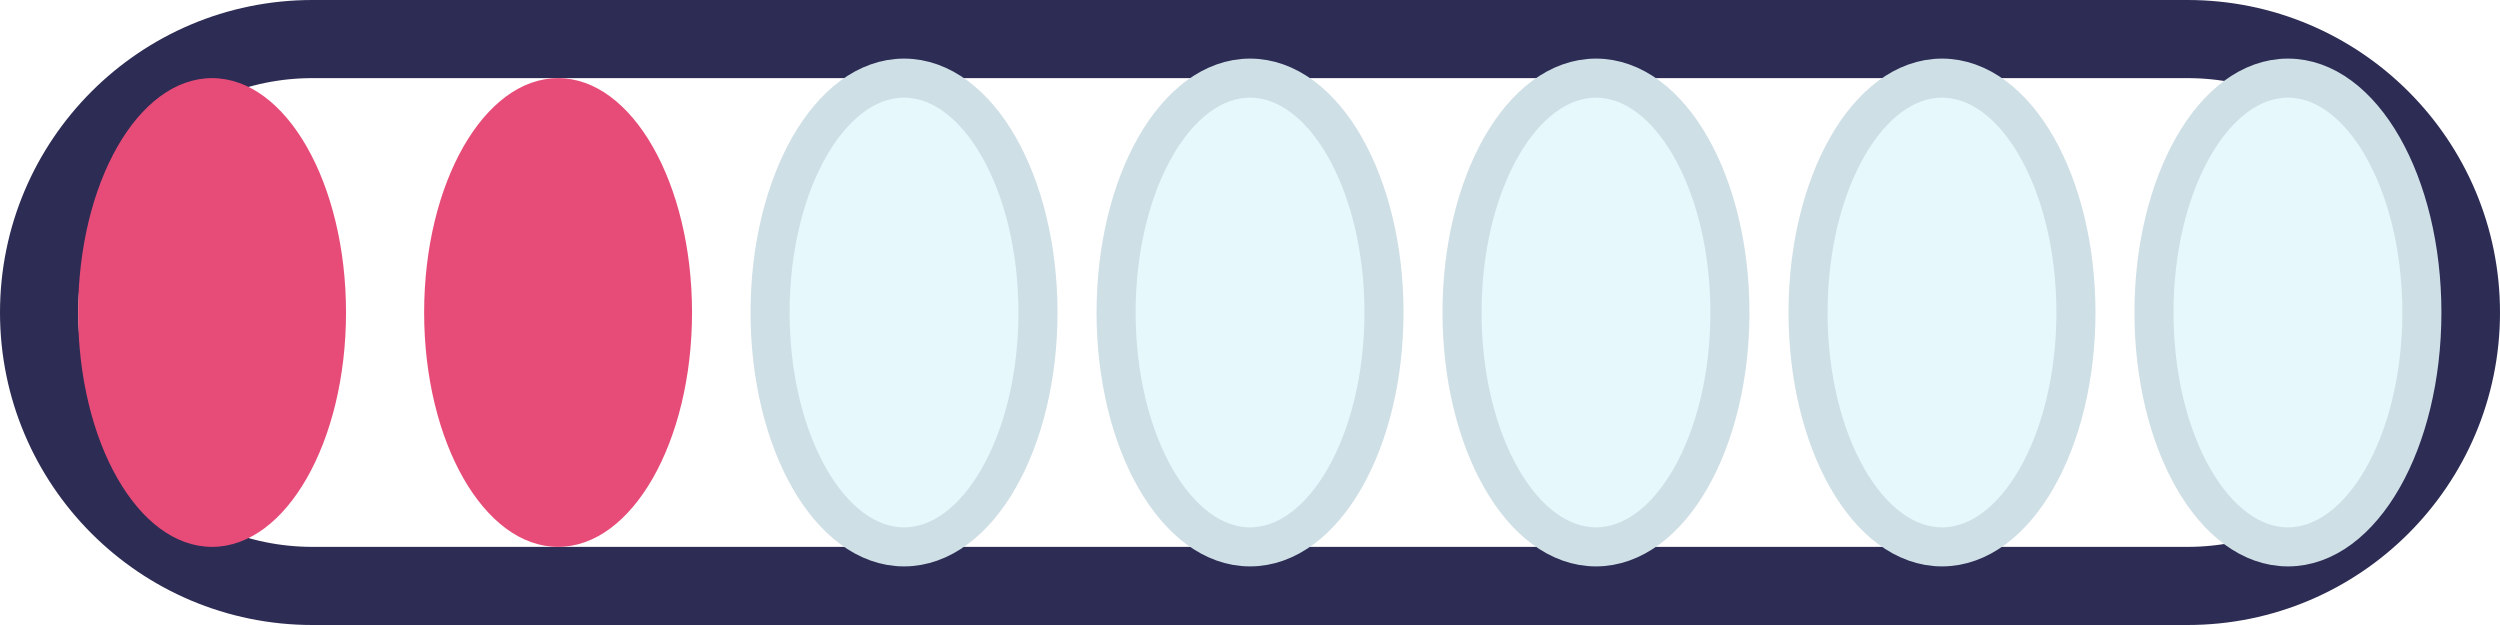
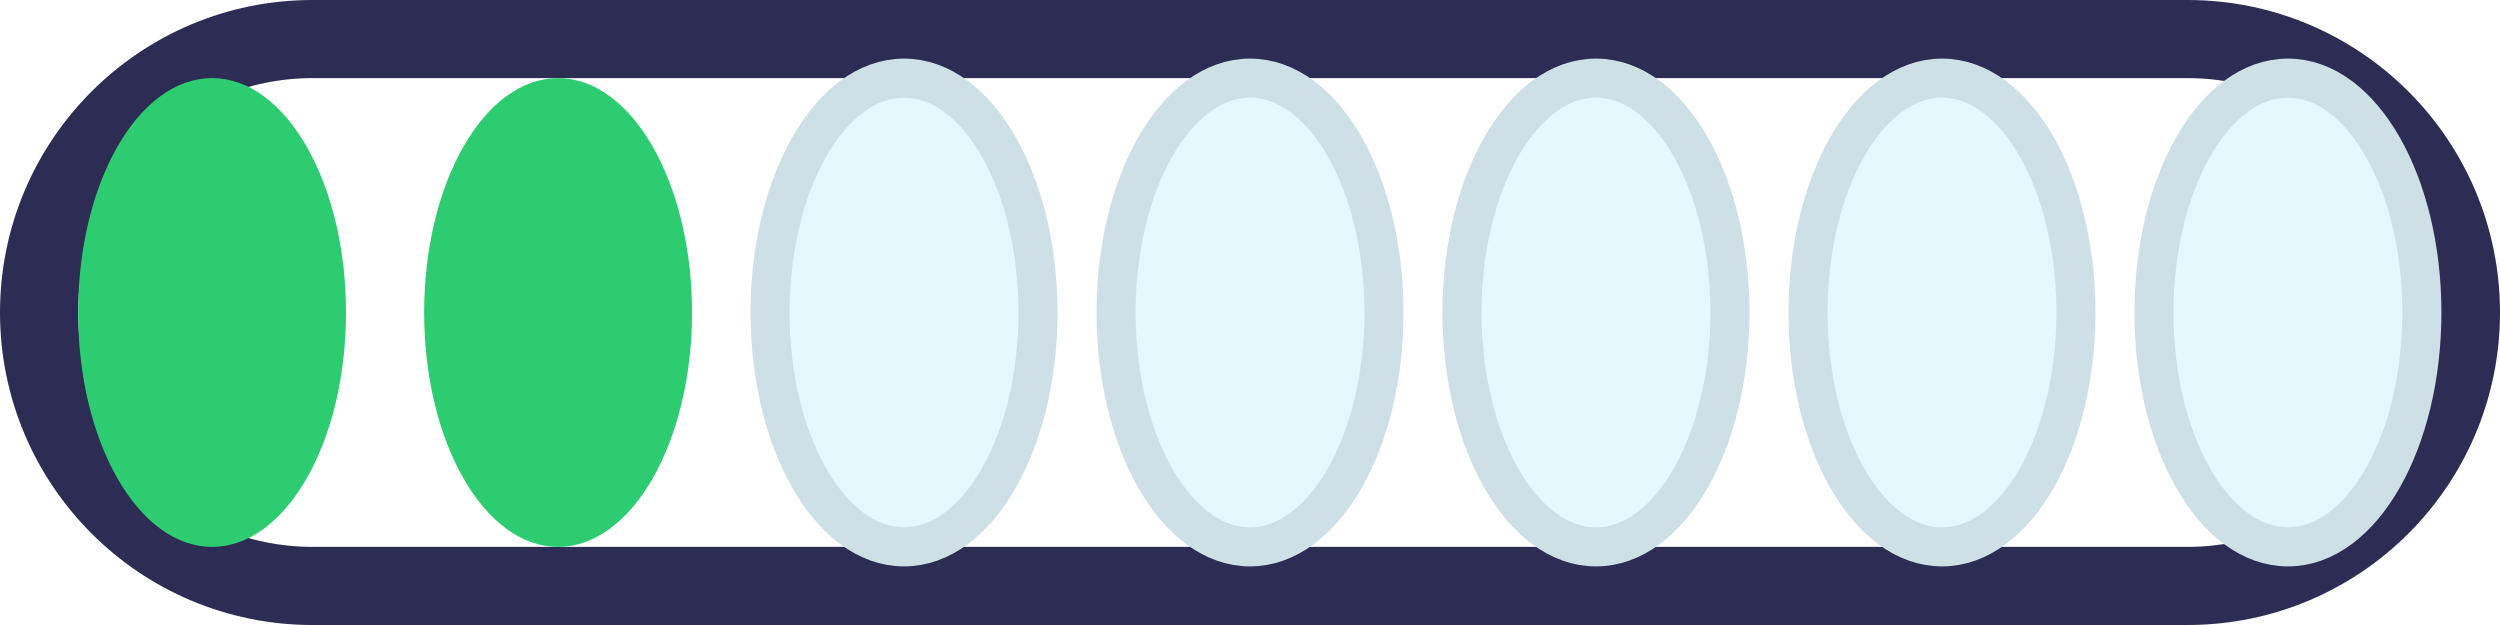
<svg xmlns="http://www.w3.org/2000/svg" viewBox="0 0 32 8" width="32" height="8">
  <rect x="0.5" y="0.5" width="31.0" height="7.0" rx="3.5" ry="3.5" fill="none" stroke="#2c2c54" stroke-width="1.0" />
-   <rect x="1.000" y="1.000" width="3.429" height="6.000" rx="3.000" ry="3.000" fill="#e74c78" stroke="none" stroke-width="0.5" />
-   <rect x="5.429" y="1.000" width="3.429" height="6.000" rx="3.000" ry="3.000" fill="#e74c78" stroke="none" stroke-width="0.5" />
+   <rect x="1.000" y="1.000" width="3.429" height="6.000" rx="3.000" ry="3.000" fill="#2ecc71" stroke="none" stroke-width="0.5" />
+   <rect x="5.429" y="1.000" width="3.429" height="6.000" rx="3.000" ry="3.000" fill="#2ecc71" stroke="none" stroke-width="0.5" />
  <rect x="9.857" y="1.000" width="3.429" height="6.000" rx="3.000" ry="3.000" fill="#e6f8fb" stroke="#cfdfe6" stroke-width="0.5" />
  <rect x="14.286" y="1.000" width="3.429" height="6.000" rx="3.000" ry="3.000" fill="#e6f8fb" stroke="#cfdfe6" stroke-width="0.5" />
  <rect x="18.714" y="1.000" width="3.429" height="6.000" rx="3.000" ry="3.000" fill="#e6f8fb" stroke="#cfdfe6" stroke-width="0.5" />
  <rect x="23.143" y="1.000" width="3.429" height="6.000" rx="3.000" ry="3.000" fill="#e6f8fb" stroke="#cfdfe6" stroke-width="0.5" />
  <rect x="27.571" y="1.000" width="3.429" height="6.000" rx="3.000" ry="3.000" fill="#e6f8fb" stroke="#cfdfe6" stroke-width="0.5" />
</svg>
